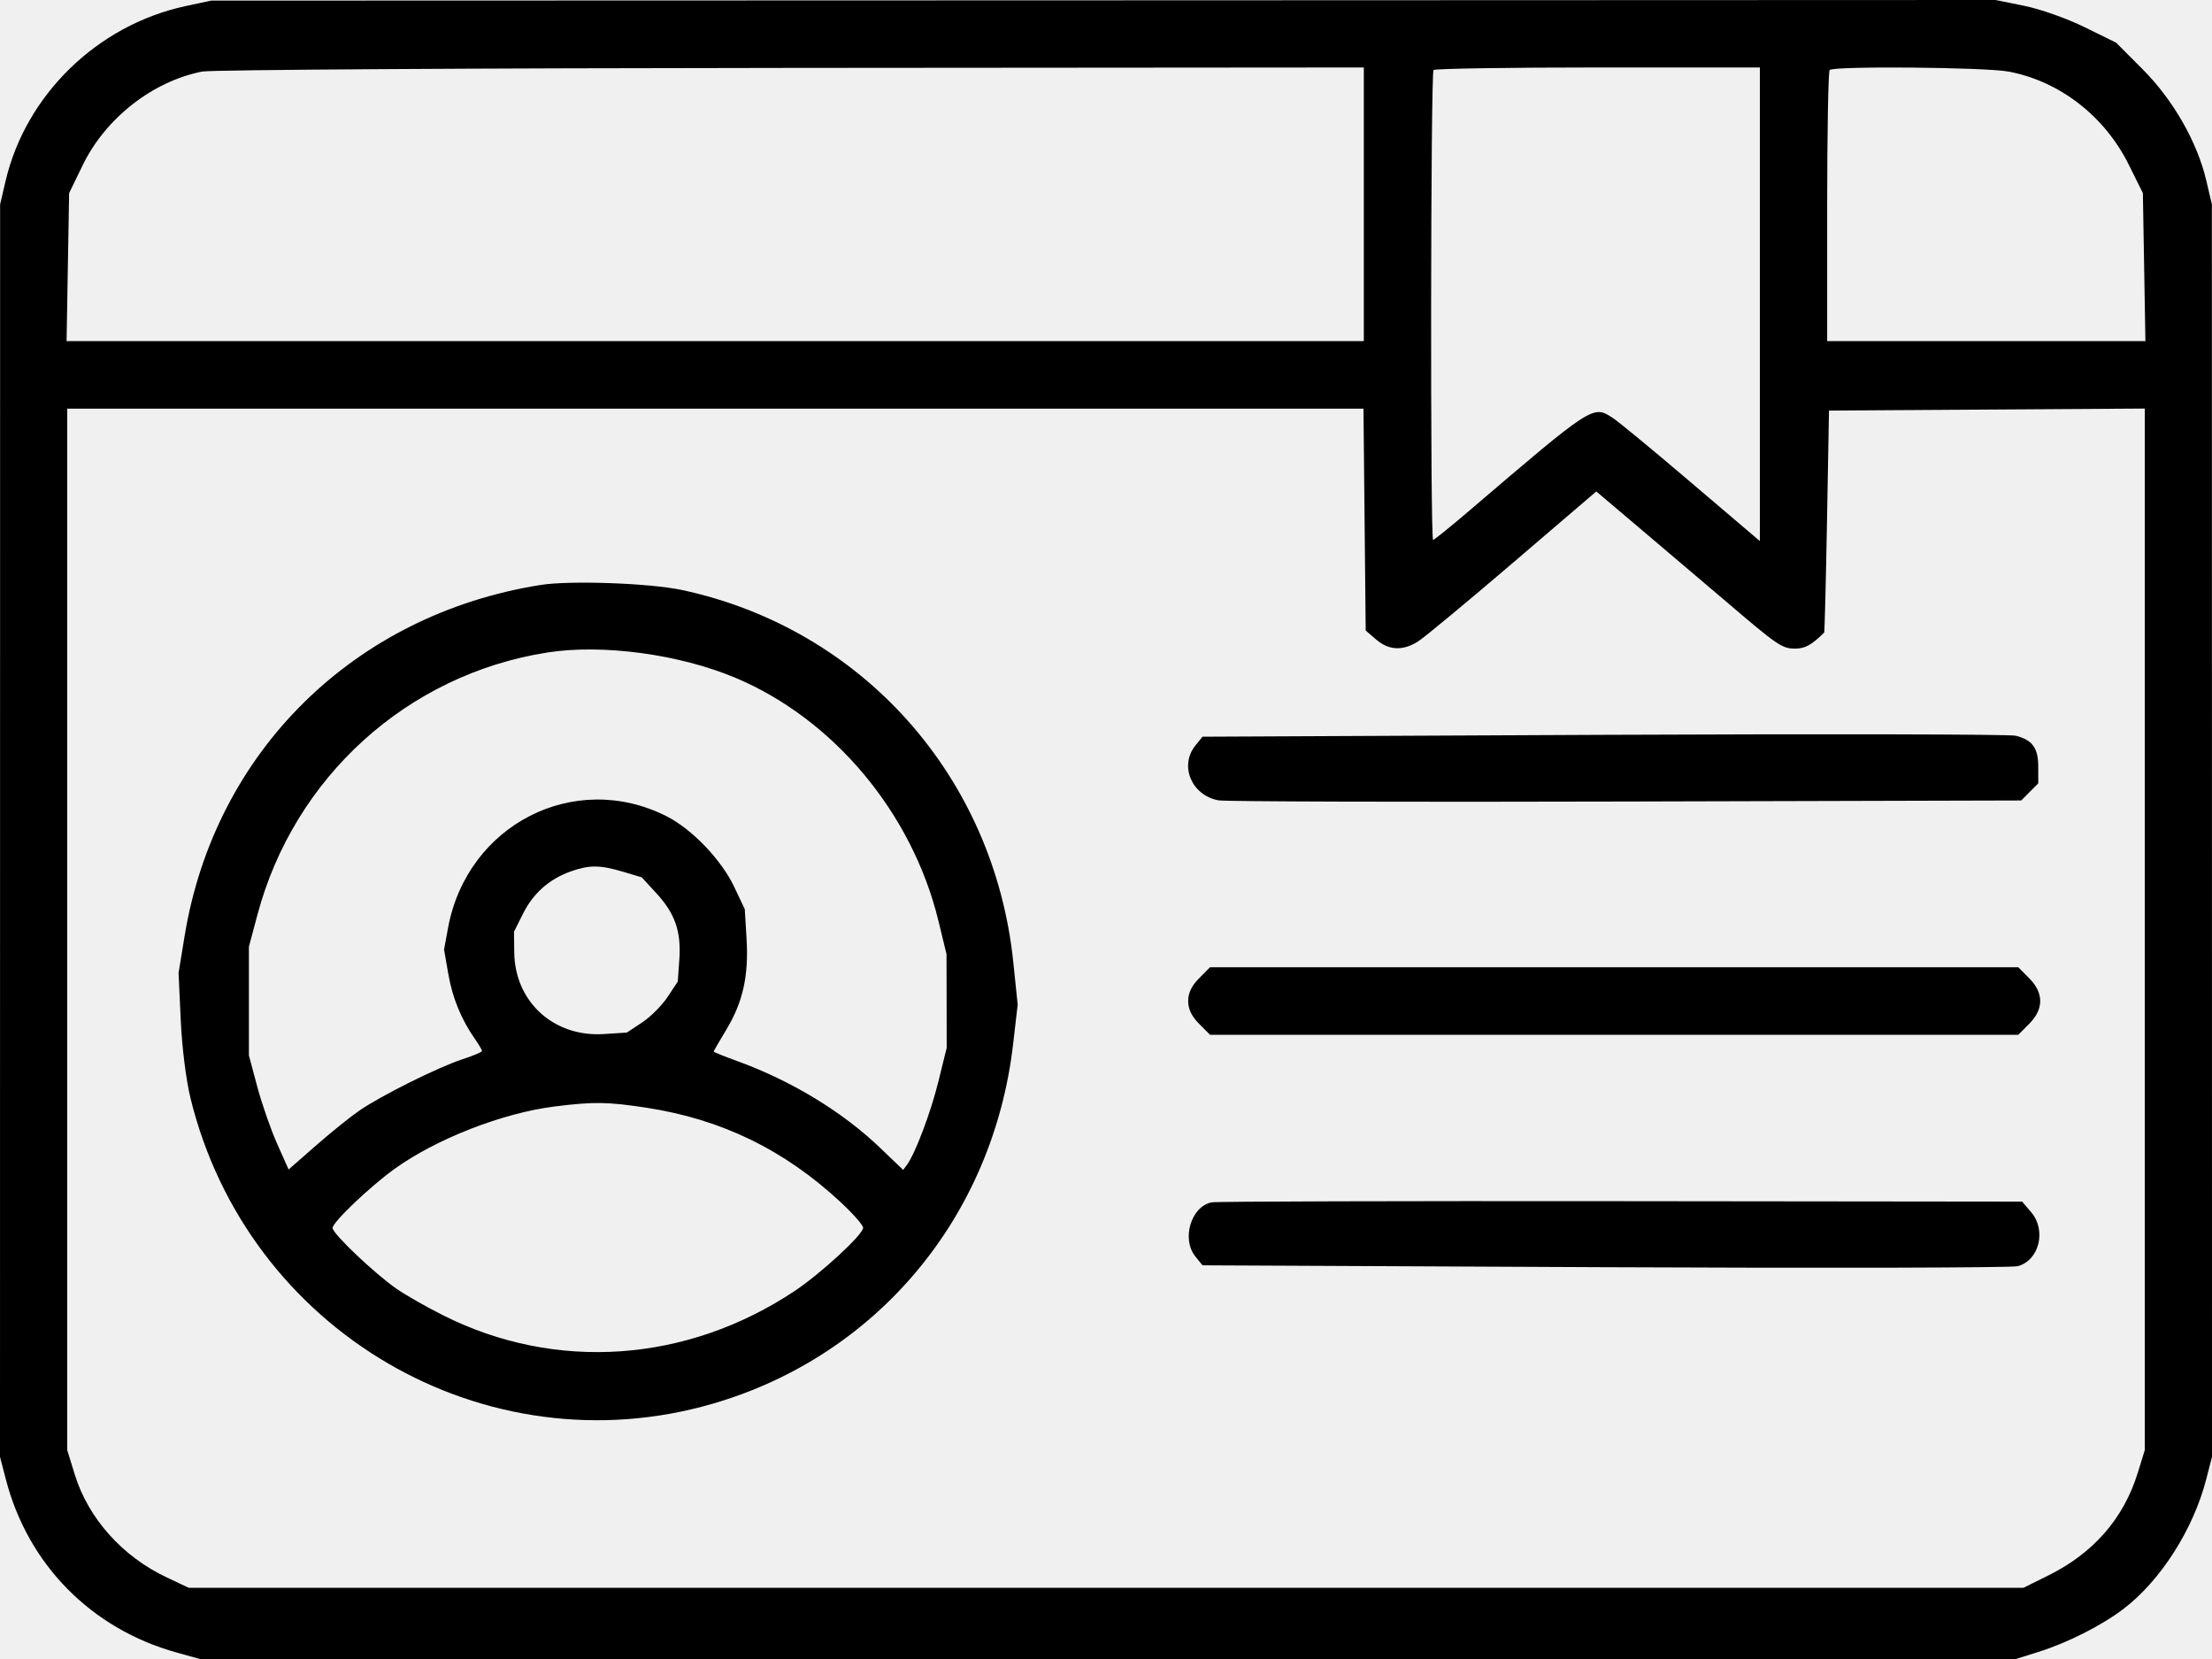
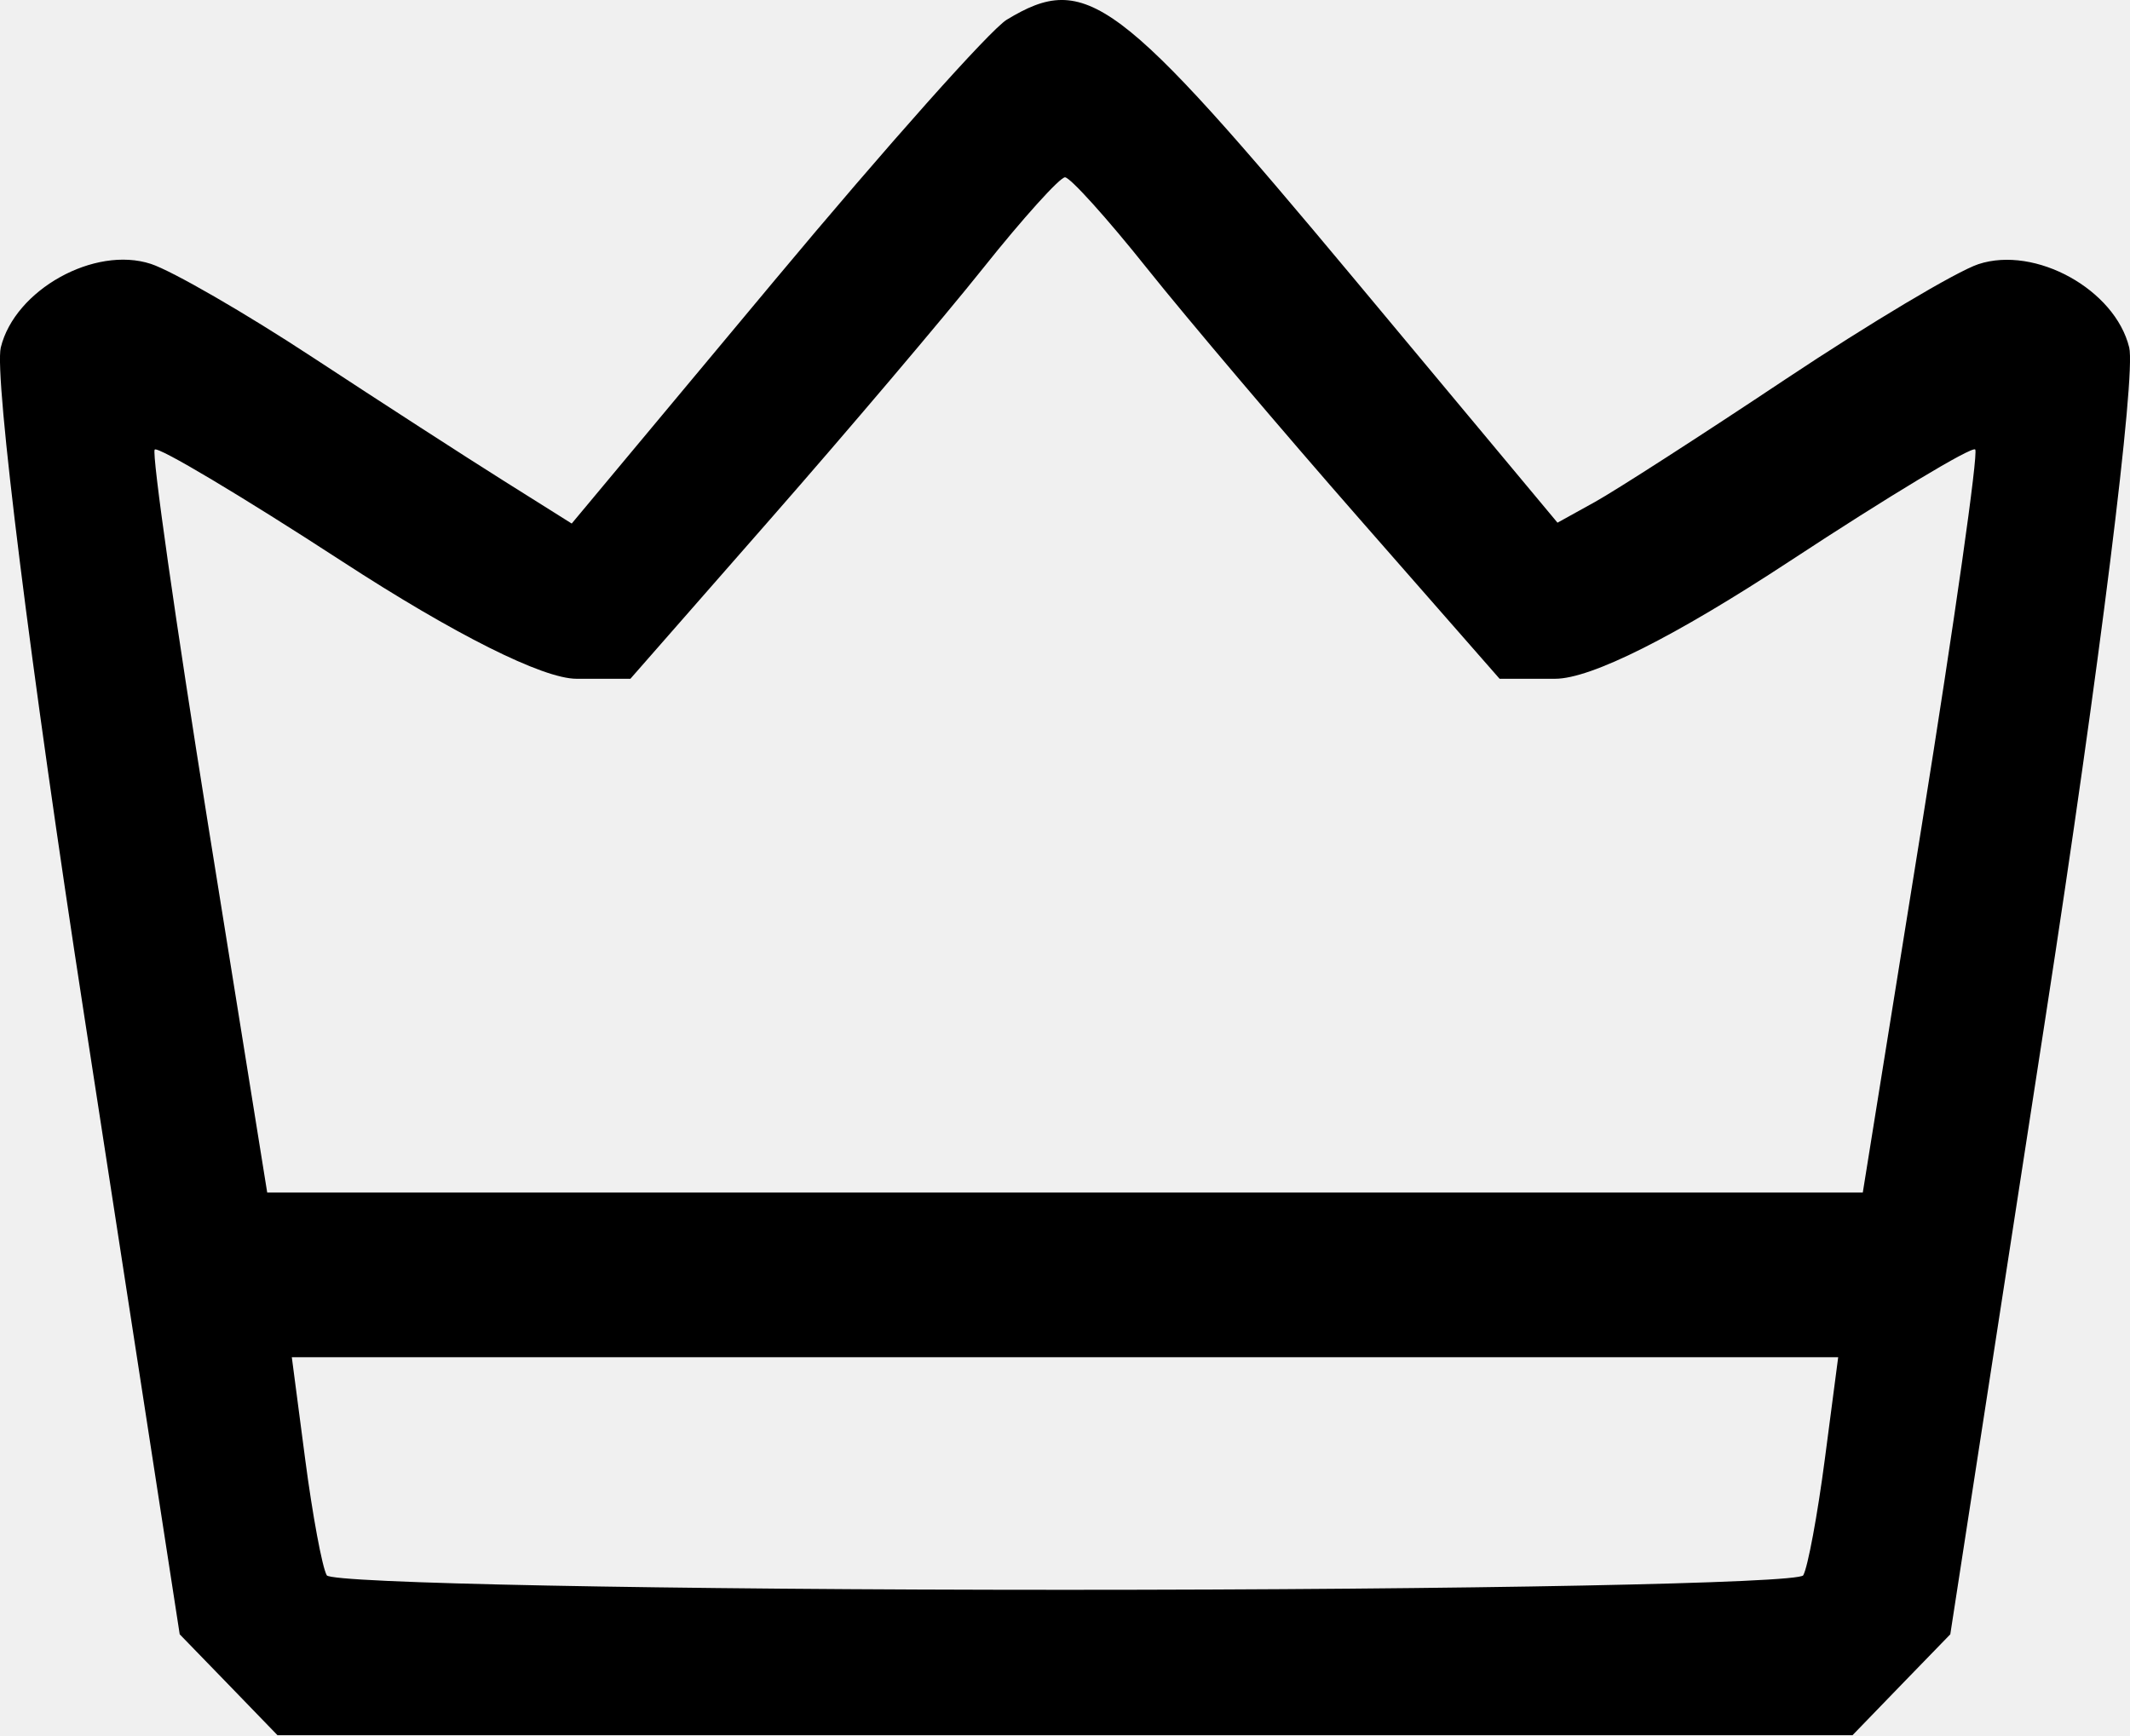
- <svg xmlns="http://www.w3.org/2000/svg" preserveAspectRatio="xMidYMid meet" width="100%" height="100%" overflow="visible" style="display: block;" viewBox="0 0 40 30" fill="none">
-   <path id="membertship" fill-rule="evenodd" clip-rule="evenodd" d="M3.356 0.11C1.763 0.453 0.468 1.711 0.101 3.272L0.002 3.695L0.001 15.02L0 26.344L0.105 26.748C0.504 28.291 1.65 29.454 3.194 29.883L3.615 30H20.034H36.453L36.858 29.873C37.389 29.706 37.996 29.399 38.394 29.098C39.068 28.587 39.662 27.657 39.896 26.748L40 26.344L39.999 15.02L39.998 3.695L39.896 3.262C39.733 2.568 39.297 1.805 38.747 1.254L38.267 0.772L37.698 0.492C37.381 0.336 36.897 0.164 36.608 0.106L36.087 0L19.952 0.006L3.818 0.011L3.356 0.11ZM3.656 1.294C2.762 1.47 1.911 2.135 1.499 2.98L1.25 3.492L1.227 4.831L1.204 6.169H12.933H24.662V3.695V1.22L14.307 1.228C8.612 1.232 3.819 1.261 3.656 1.294ZM25.923 1.266C25.87 1.319 25.862 9.763 25.915 9.763C25.935 9.763 26.216 9.536 26.54 9.26C28.825 7.308 28.803 7.322 29.172 7.563C29.274 7.631 29.86 8.113 30.473 8.635C31.086 9.157 31.641 9.629 31.706 9.684L31.824 9.784V5.502V1.22H28.896C27.286 1.22 25.948 1.241 25.923 1.266ZM33.086 1.266C33.061 1.29 33.041 2.404 33.041 3.74V6.169H35.918H38.796L38.773 4.831L38.75 3.492L38.491 2.97C38.055 2.095 37.238 1.465 36.319 1.294C35.891 1.215 33.16 1.191 33.086 1.266ZM1.216 16.806V26.223L1.352 26.664C1.596 27.457 2.215 28.149 3.018 28.526L3.412 28.712H20.001H36.591L37.035 28.492C37.853 28.088 38.4 27.463 38.656 26.638L38.784 26.225V16.807V7.388L35.929 7.406L33.074 7.424L33.038 9.424C33.018 10.524 32.995 11.43 32.987 11.438C32.765 11.66 32.641 11.729 32.463 11.729C32.226 11.729 32.148 11.676 31.216 10.88C30.863 10.579 30.19 10.007 29.72 9.61L28.866 8.887L27.355 10.18C26.524 10.891 25.753 11.53 25.642 11.6C25.368 11.773 25.113 11.762 24.886 11.565L24.696 11.402L24.676 9.396L24.656 7.39H12.936H1.216V16.806ZM9.775 10.578C6.402 11.113 3.885 13.594 3.339 16.922L3.229 17.593L3.268 18.441C3.29 18.934 3.364 19.525 3.444 19.855C4.473 24.069 8.767 26.582 12.89 25.383C15.858 24.52 17.958 22.006 18.32 18.883L18.403 18.167L18.323 17.395C17.975 14.043 15.592 11.368 12.332 10.669C11.751 10.545 10.309 10.493 9.775 10.578ZM9.899 11.799C7.37 12.195 5.32 14.049 4.655 16.542L4.501 17.119V18.102V19.085L4.652 19.65C4.735 19.961 4.897 20.425 5.011 20.682L5.219 21.148L5.71 20.718C5.98 20.481 6.334 20.196 6.497 20.084C6.891 19.812 7.922 19.299 8.361 19.155C8.557 19.092 8.716 19.024 8.716 19.005C8.716 18.986 8.659 18.889 8.59 18.79C8.342 18.437 8.182 18.047 8.107 17.613L8.03 17.172L8.102 16.78C8.447 14.911 10.391 13.918 12.055 14.761C12.513 14.993 13.045 15.548 13.275 16.034L13.468 16.441L13.5 16.974C13.54 17.644 13.436 18.115 13.139 18.611C13.01 18.825 12.905 19.007 12.905 19.016C12.905 19.025 13.095 19.102 13.328 19.186C14.312 19.544 15.237 20.105 15.919 20.76L16.332 21.156L16.397 21.069C16.547 20.87 16.831 20.118 16.97 19.554L17.119 18.949L17.118 18.102L17.116 17.254L16.969 16.649C16.494 14.702 15.08 13.008 13.304 12.259C12.285 11.83 10.9 11.643 9.899 11.799ZM28.997 13.288L21.745 13.322L21.616 13.482C21.321 13.847 21.549 14.385 22.036 14.473C22.161 14.495 25.478 14.505 29.407 14.494L36.55 14.475L36.704 14.32L36.858 14.166V13.865C36.858 13.526 36.752 13.38 36.45 13.304C36.34 13.277 32.986 13.27 28.997 13.288ZM10.321 15.758C9.933 15.896 9.645 16.151 9.461 16.516L9.295 16.848L9.299 17.22C9.309 18.115 10.012 18.757 10.919 18.699L11.336 18.672L11.613 18.488C11.766 18.387 11.973 18.179 12.073 18.027L12.256 17.75L12.284 17.357C12.321 16.849 12.209 16.523 11.874 16.158L11.605 15.865L11.263 15.763C10.85 15.64 10.654 15.639 10.321 15.758ZM21.684 17.69C21.549 17.825 21.486 17.956 21.486 18.102C21.486 18.248 21.549 18.378 21.684 18.514L21.881 18.712H29.189H36.497L36.694 18.514C36.96 18.247 36.96 17.956 36.694 17.69L36.497 17.491H29.189H21.881L21.684 17.69ZM10.034 20.008C9.09 20.125 7.883 20.596 7.128 21.142C6.678 21.468 6.014 22.102 6.014 22.206C6.014 22.309 6.778 23.034 7.179 23.311C7.342 23.423 7.716 23.636 8.011 23.784C10.045 24.808 12.419 24.644 14.37 23.345C14.841 23.032 15.608 22.324 15.608 22.203C15.608 22.155 15.424 21.945 15.198 21.736C14.183 20.792 13.043 20.238 11.689 20.031C10.986 19.924 10.742 19.92 10.034 20.008ZM21.91 21.742C21.538 21.816 21.361 22.406 21.616 22.721L21.745 22.881L29.014 22.915C33.012 22.934 36.374 22.925 36.485 22.897C36.875 22.795 37.011 22.248 36.729 21.919L36.566 21.729L29.313 21.721C25.325 21.716 21.993 21.726 21.91 21.742Z" fill="#000000" />
+ <svg xmlns="http://www.w3.org/2000/svg" width="27" height="22" viewBox="0 0 27 22" fill="none">
+   <g clip-path="url(#clip0_239_2447)">
+     <path fill-rule="evenodd" clip-rule="evenodd" d="M12.763 0.249C12.554 0.375 11.228 1.865 9.815 3.559L7.247 6.638L6.388 6.098C5.915 5.801 4.826 5.097 3.967 4.533C3.109 3.969 2.184 3.435 1.913 3.346C1.198 3.112 0.188 3.675 0.01 4.406C-0.076 4.76 0.388 8.477 1.068 12.879L2.278 20.721L2.898 21.36L3.517 22H13.5H23.483L24.102 21.36L24.722 20.721L25.932 12.879C26.612 8.477 27.076 4.76 26.99 4.406C26.811 3.671 25.801 3.112 25.079 3.349C24.803 3.44 23.703 4.096 22.635 4.807C21.567 5.519 20.48 6.219 20.218 6.364L19.743 6.627L17.176 3.548C14.163 -0.065 13.77 -0.359 12.763 0.249ZM12.462 3.4C11.957 4.033 10.744 5.464 9.767 6.579L7.991 8.606H7.308C6.882 8.606 5.76 8.044 4.33 7.113C3.068 6.292 2.002 5.656 1.961 5.7C1.921 5.744 2.225 7.881 2.637 10.45L3.387 15.119H13.5H23.613L24.363 10.45C24.775 7.881 25.079 5.744 25.038 5.699C24.997 5.655 23.94 6.291 22.691 7.112C21.225 8.075 20.167 8.606 19.713 8.606H19.009L17.233 6.579C16.256 5.464 15.043 4.033 14.538 3.4C14.033 2.766 13.565 2.248 13.5 2.248C13.435 2.248 12.967 2.766 12.462 3.4ZM3.868 18.498C3.961 19.208 4.084 19.871 4.142 19.973C4.201 20.074 8.411 20.157 13.5 20.157C18.588 20.157 22.799 20.074 22.858 19.973C22.916 19.871 23.039 19.208 23.132 18.498L23.301 17.208H13.5H3.699L3.868 18.498Z" fill="black" />
+   </g>
+   <defs>
+     <clipPath id="clip0_239_2447">
+       <rect width="27" height="22" fill="white" />
+     </clipPath>
+   </defs>
</svg>
